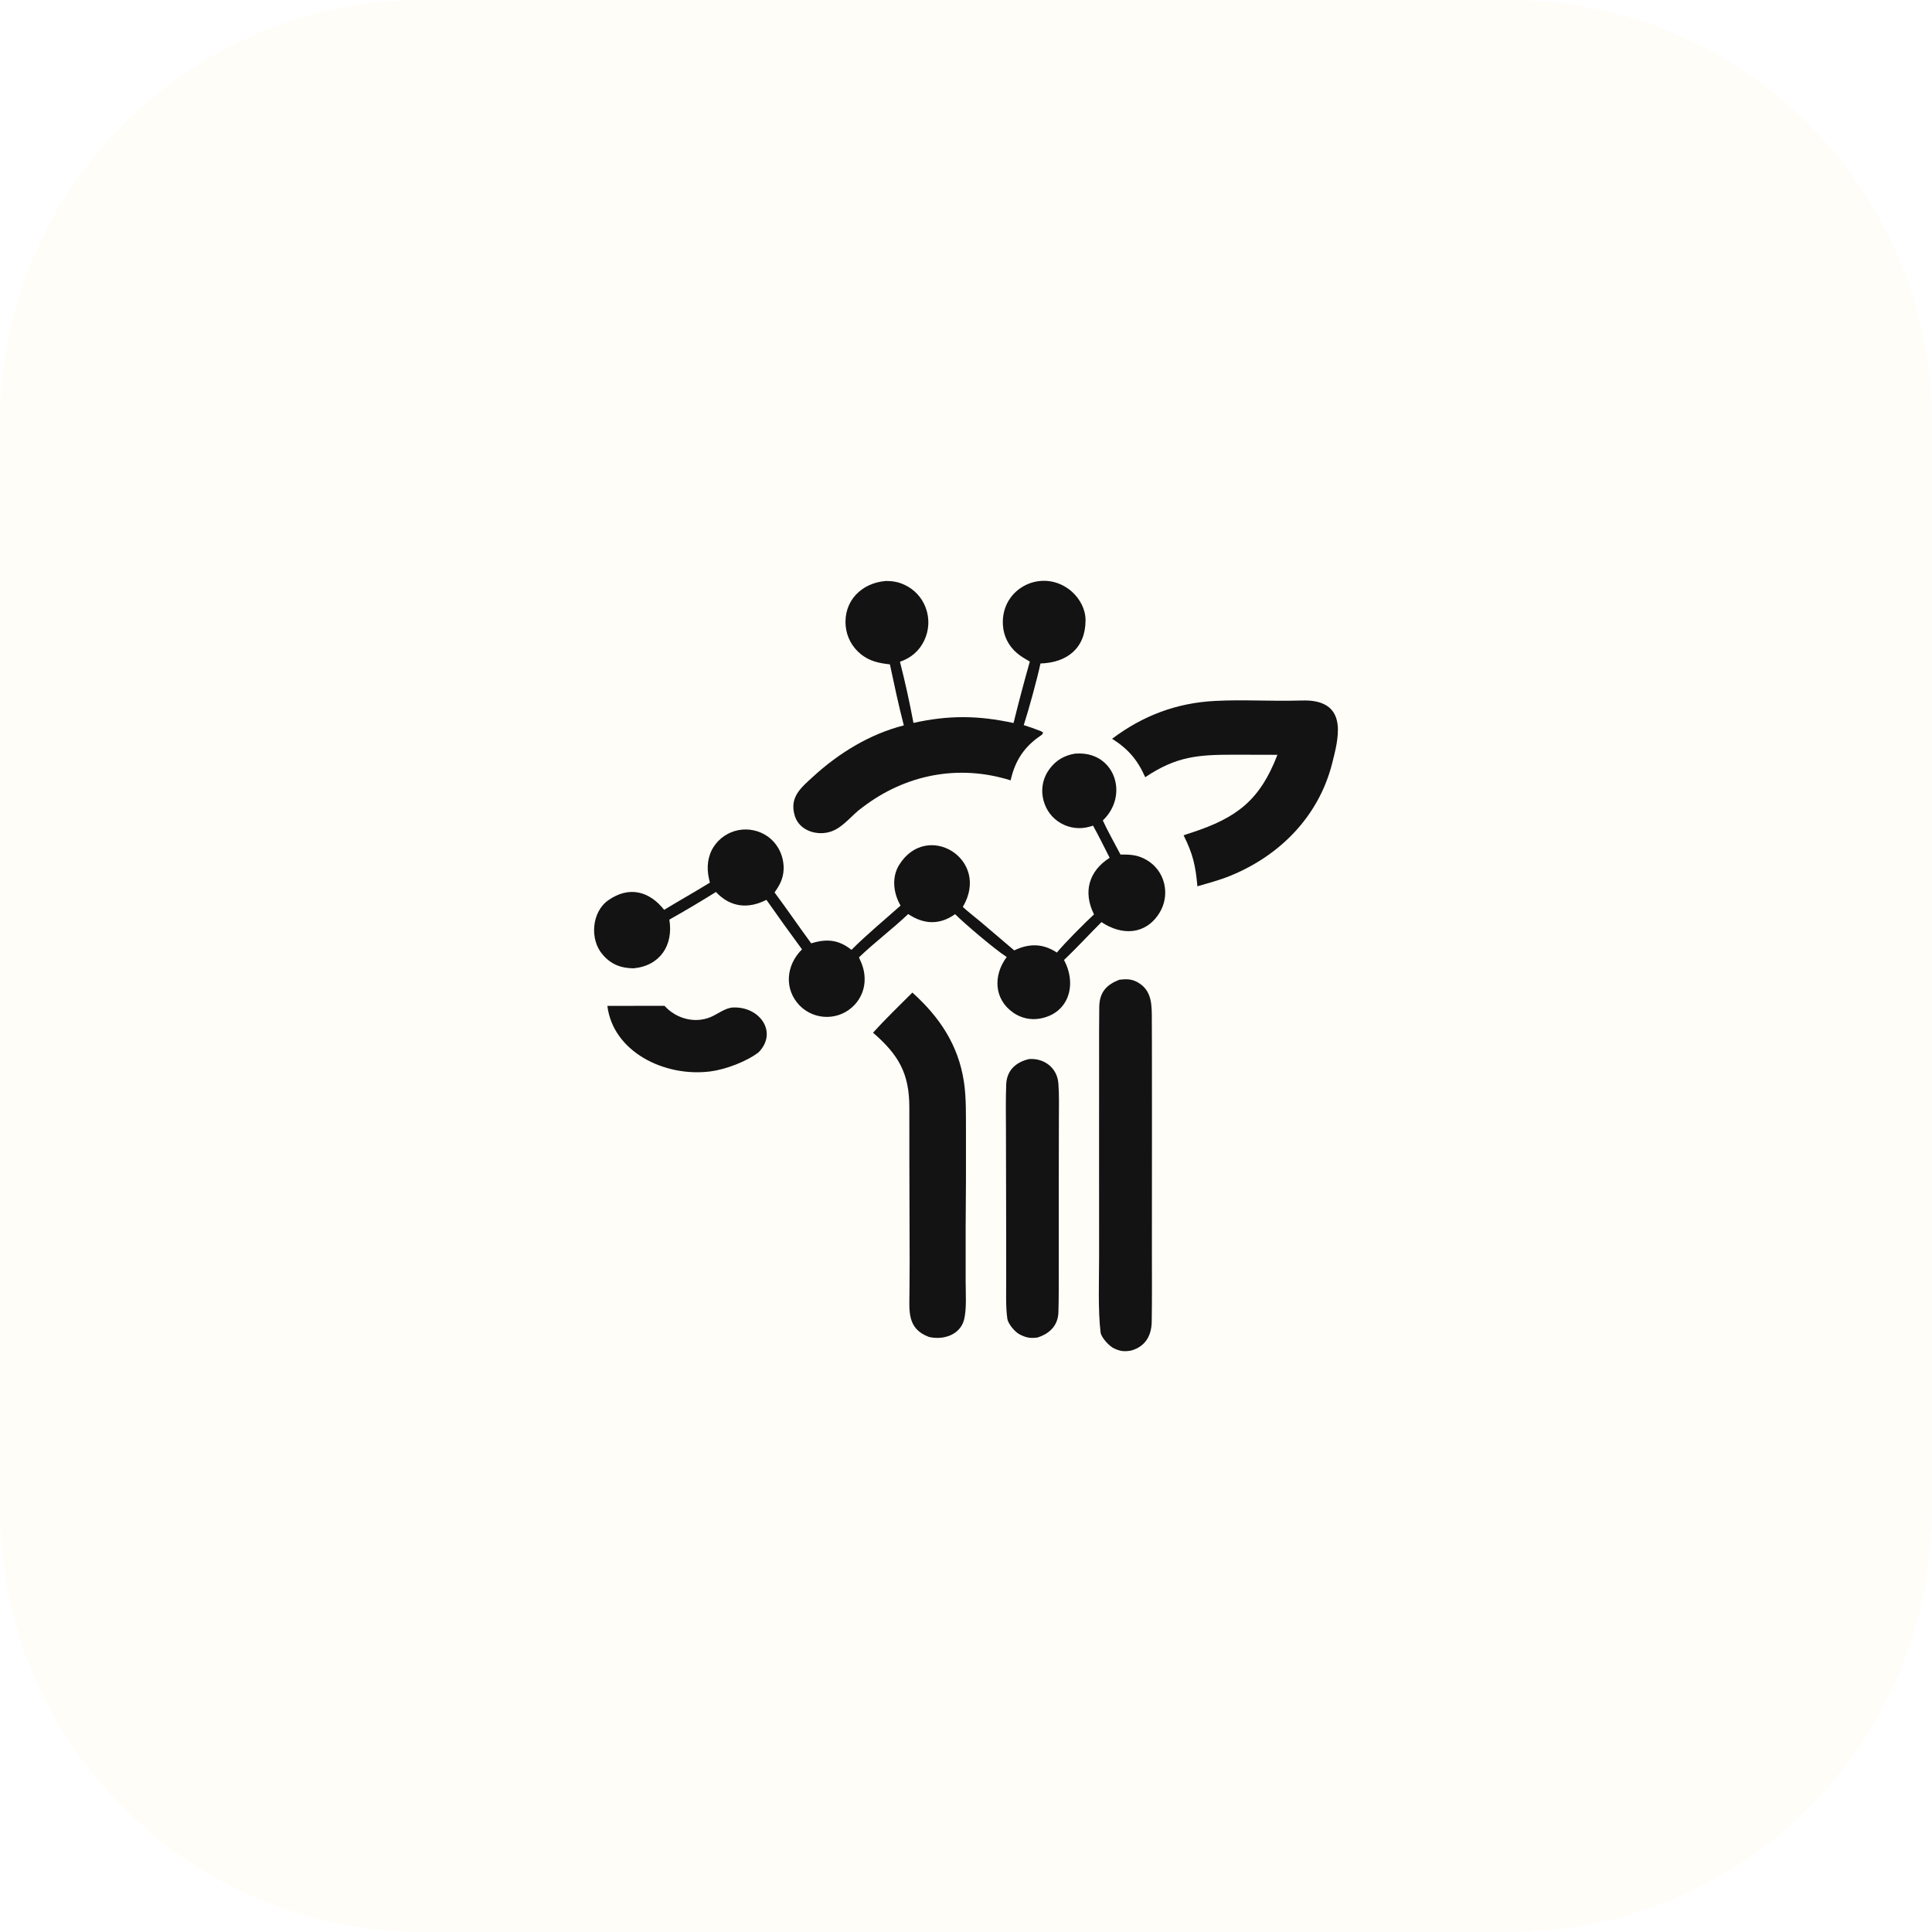
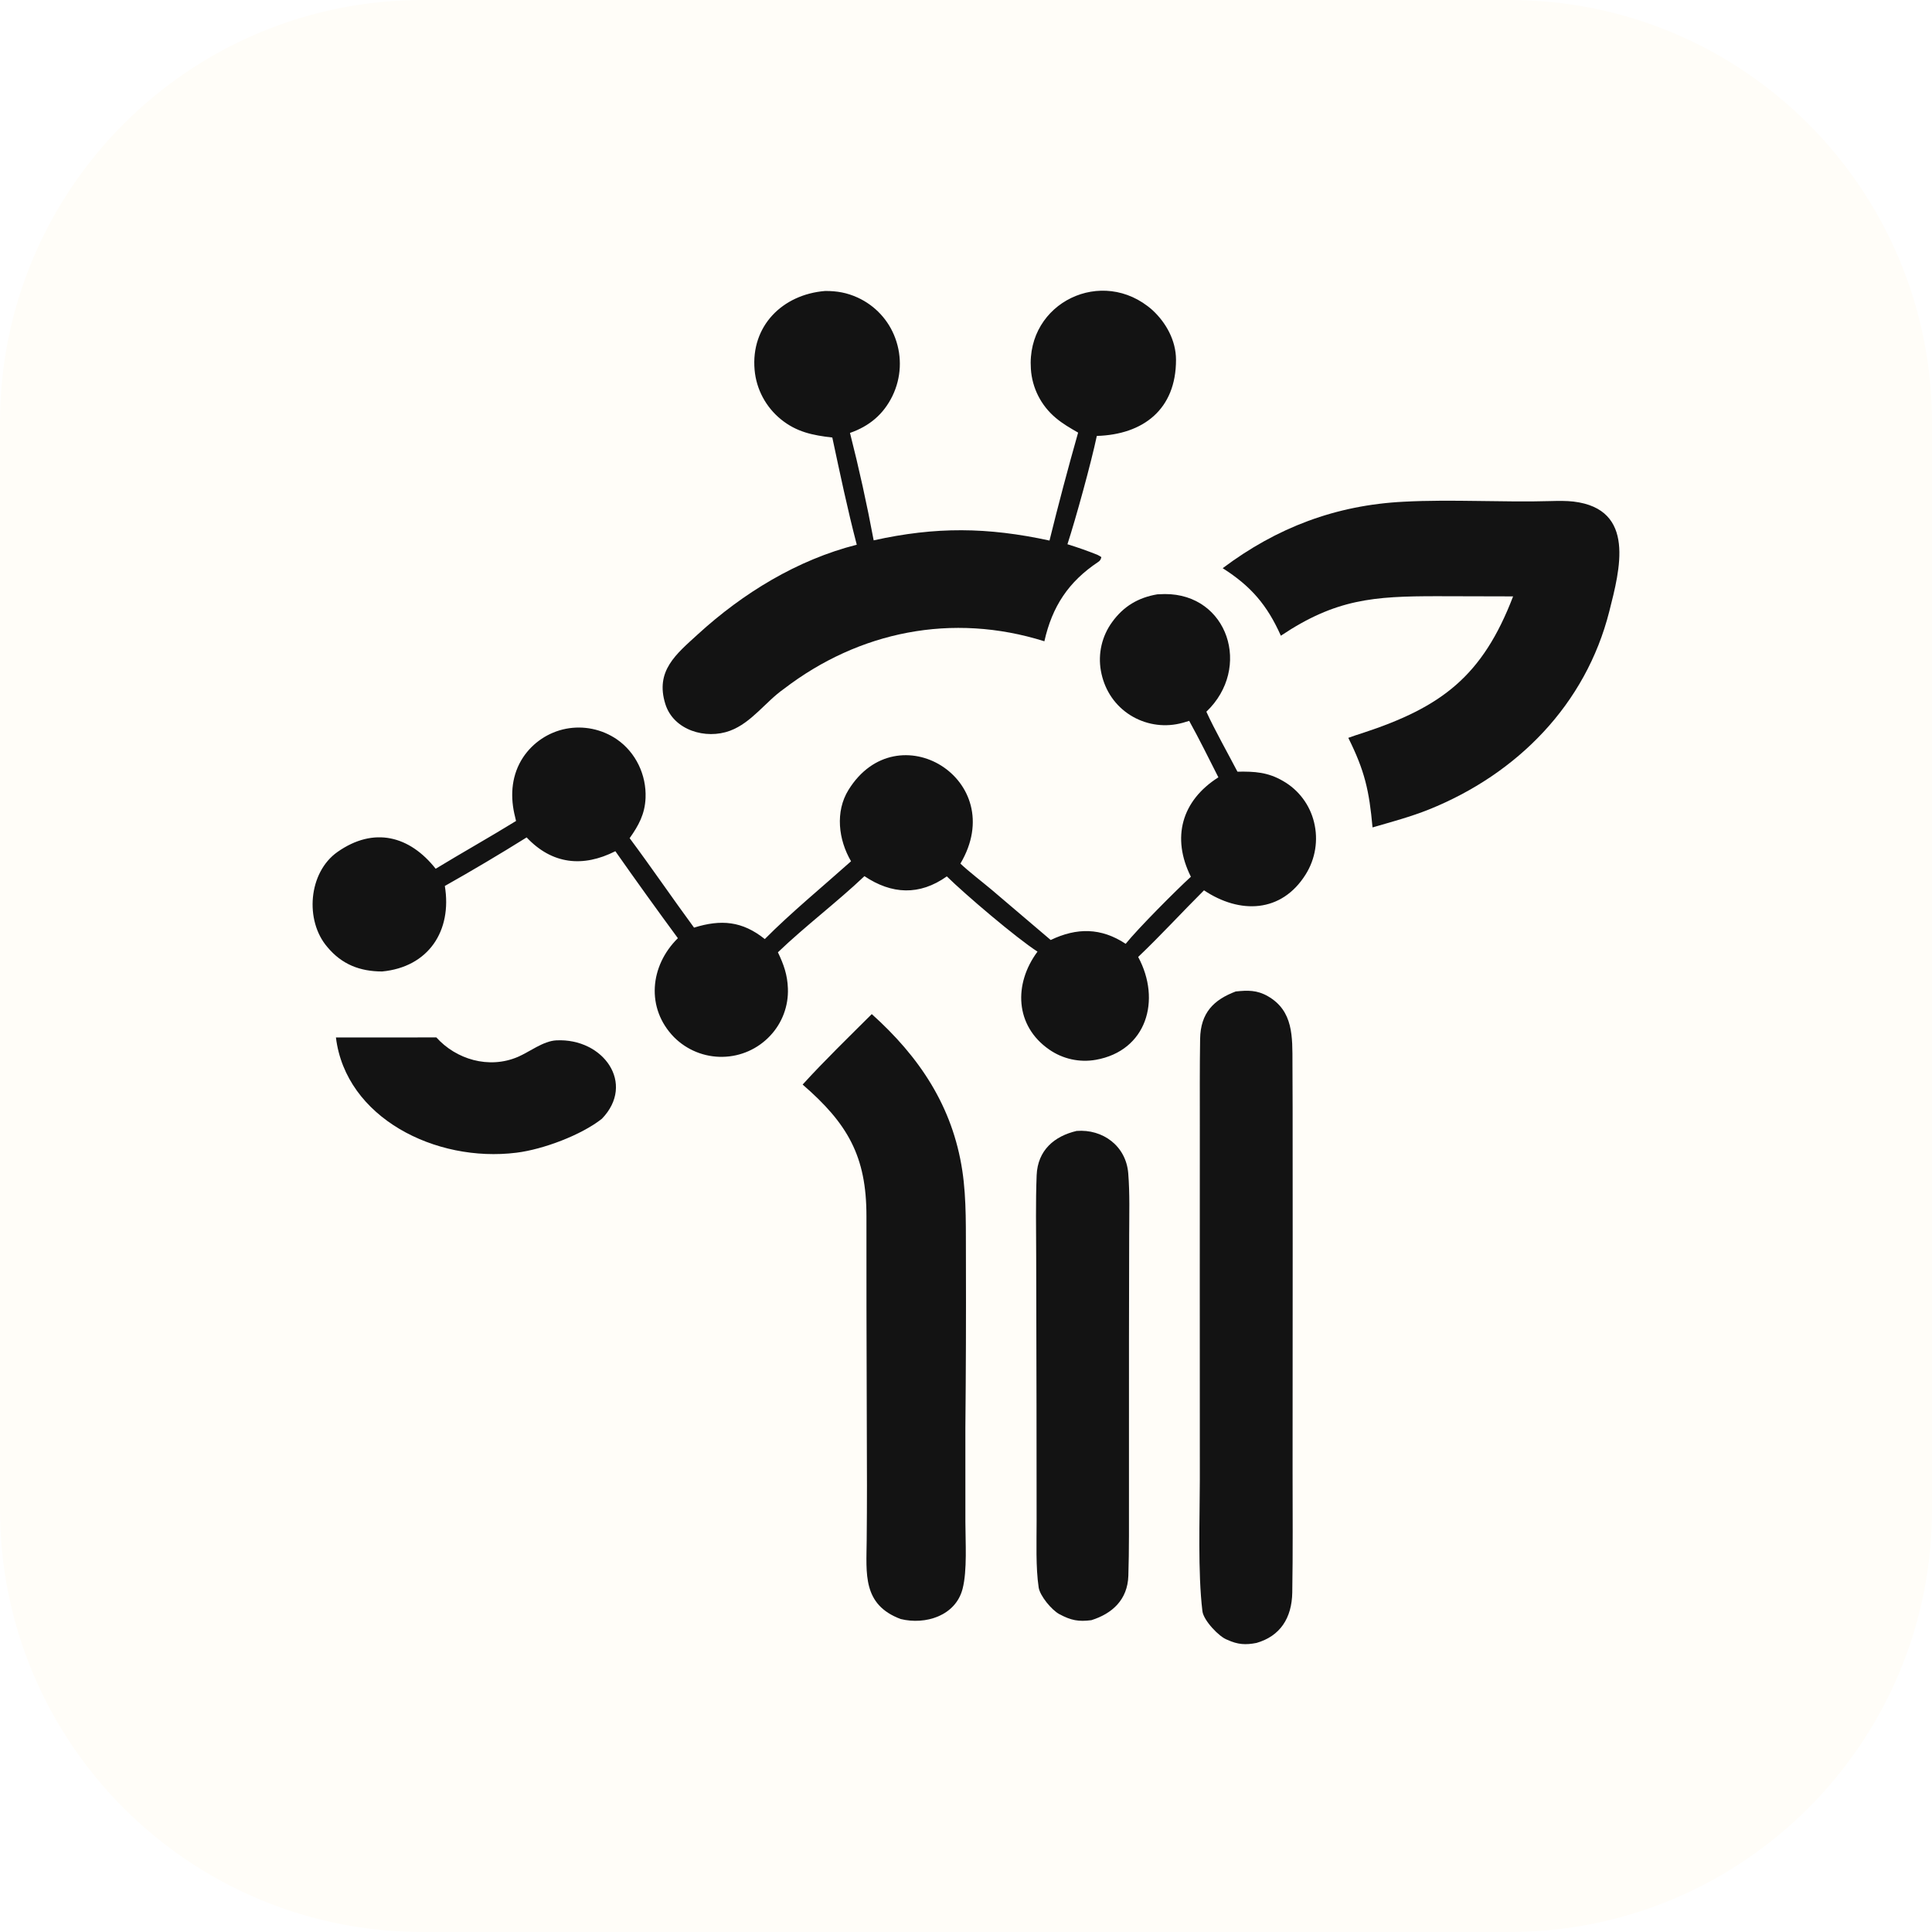
<svg xmlns="http://www.w3.org/2000/svg" width="512" height="512" viewBox="0 0 512 512">
  <rect width="512" height="512" rx="112" fill="#fffdf8" />
-   <g transform="translate(80 80)">
+   <g transform="translate(-53.21 -52.83) scale(1.75686)">
    <path transform="translate(77.44 119.68)" d="M127.426 .041c.371-.024 .744-.037 1.117-.041 9.54-.043 13.19 11.156 6.276 17.747 1.189 2.621 3.293 6.368 4.689 9.045 2.593-.042 4.586 .063 6.908 1.425 2.335 1.342 4.014 3.586 4.647 6.206 .662 2.686 .206 5.526-1.264 7.869-3.643 5.821-9.935 6.007-15.337 2.397-3.336 3.325-6.501 6.787-9.929 10.052 3.51 6.511 1.283 14.155-6.393 15.516-2.455 .432-4.981-.125-7.027-1.548-5.178-3.586-5.385-9.908-1.767-14.772-3.227-2.084-10.87-8.593-13.677-11.349-4.137 2.938-8.336 2.707-12.427-.035-4.104 3.898-8.965 7.561-13.052 11.485 .876 1.833 1.431 3.385 1.506 5.445 .103 2.651-.866 5.232-2.687 7.157-1.858 1.978-4.436 3.121-7.148 3.167-2.756 .055-5.415-1.023-7.357-2.982-4.234-4.352-3.65-10.733 .597-14.915-3.193-4.338-6.337-8.712-9.431-13.12-4.887 2.477-9.549 1.989-13.383-2.081-4.058 2.534-8.172 4.976-12.34 7.324 1.12 6.788-2.476 12.235-9.464 12.898-3.34-.01-6.072-1.06-8.255-3.686-3.431-3.972-2.882-11.246 1.527-14.344 5.492-3.859 10.888-2.434 14.812 2.535 4.027-2.451 8.092-4.725 12.122-7.208-.097-.382-.187-.767-.271-1.153-.627-2.912-.344-5.885 1.322-8.425 1.493-2.247 3.82-3.805 6.465-4.328 2.669-.517 5.433 .054 7.681 1.586 2.876 1.981 4.48 5.384 4.339 8.844-.1 2.449-1.051 4.162-2.4 6.071 3.248 4.356 6.463 9.072 9.713 13.494 4.074-1.268 7.275-.997 10.673 1.726 3.871-3.911 8.875-8.037 13.01-11.736-1.91-3.256-2.412-7.49-.386-10.761 7.355-11.881 24.386-1.558 16.883 11.112 1.201 1.149 3.353 2.803 4.717 3.95l8.904 7.576c3.936-1.887 7.598-1.872 11.309 .575 1.847-2.301 7.6-8.076 9.836-10.117-2.947-5.879-1.415-11.471 4.148-14.996-1.428-2.811-2.879-5.772-4.405-8.518-.658 .216-1.269 .39-1.953 .511-2.566 .444-5.202-.145-7.337-1.638-2.183-1.535-3.563-3.813-4.029-6.432-.458-2.579 .156-5.234 1.702-7.348 1.711-2.374 3.942-3.696 6.816-4.18z" fill="#131313" />
    <path transform="translate(130.24 73.92)" d="M24.537 .041c1.797 .004 3.243 .253 4.885 .998 2.64 1.21 4.683 3.417 5.672 6.128 1.049 2.837 .897 5.973-.421 8.697-1.352 2.781-3.493 4.574-6.412 5.589 1.366 5.363 2.558 10.768 3.574 16.206 9.363-2.077 17.158-2 26.522 .031 1.345-5.452 2.782-10.881 4.317-16.283-1.19-.687-2.312-1.322-3.363-2.211-2.222-1.851-3.582-4.525-3.763-7.397-.694-10.019 10.79-15.548 18.32-8.888 2.088 1.92 3.567 4.616 3.572 7.5 .015 7.509-4.967 11.29-11.946 11.498-.857 4.069-3.179 12.499-4.431 16.336 1.644 .512 2.907 .956 4.508 1.589 .179 .072 .433 .244 .608 .351-.084 .344-.161 .523-.486 .739-4.472 2.982-6.93 6.708-8.109 11.959-13.913-4.376-27.992-1.482-39.29 7.18-2.779 1.945-4.867 5.099-8.124 6.314-3.65 1.361-8.522-.058-9.761-4.029-1.562-5.005 1.624-7.518 4.939-10.548 6.763-6.18 14.971-11.209 23.937-13.482-1.412-5.402-2.52-10.709-3.69-16.169-2.948-.338-5.38-.825-7.739-2.736-2.285-1.854-3.72-4.54-3.982-7.454-.592-6.603 4.175-11.402 10.663-11.918z" fill="#131313" />
    <path transform="translate(214.72 105.6)" d="M27.323 .151c7.276-.388 14.959 .12 22.272-.1 1.034-.031 2.29-.042 3.316 .076 9.481 1.137 6.991 10.304 5.406 16.567-3.555 14.059-13.884 24.521-27.211 29.883-2.734 1.099-5.662 1.877-8.503 2.703-.499-5.562-1.179-8.535-3.653-13.51 .675-.259 1.458-.497 2.151-.725 11.936-3.912 18.098-8.584 22.707-20.613l-11.464-.028c-9.577-.002-15.286 .418-23.568 5.96-2.062-4.624-4.521-7.485-8.776-10.185 8.164-6.129 17.083-9.519 27.323-10.028z" fill="#131313" />
    <path transform="translate(211.2 179.52)" d="M5.484 .108c1.804-.187 3.208-.232 4.861 .72 3.854 2.222 3.692 6.103 3.701 10.179 .005 2.186 .021 4.393 .024 6.578l.01 20.569-.016 34.215c.002 6.134 .055 12.267-.047 18.4-.064 3.88-1.852 6.591-5.398 7.608-1.654 .323-2.815 .252-4.411-.479-1.189-.406-3.575-2.898-3.745-4.314-.71-5.893-.393-14.016-.39-19.862l-.008-29.542 .007-23.854c0-4.352-.024-8.699 .045-13.05 .063-3.983 2.084-5.924 5.367-7.168z" fill="#131313" />
    <path transform="translate(151.36 183.04)" d="M10.427 0c7.196 6.459 12.187 13.911 13.656 23.601 .669 4.404 .513 9.101 .547 13.559 .027 8.444-.002 16.886-.084 25.327l.003 14.143c.002 2.984 .295 7.284-.423 10.065-1.052 4.076-5.61 5.475-9.344 4.553-5.788-2.169-5.164-6.866-5.121-11.855 .028-2.763 .041-5.524 .041-8.286l-.073-26.912c0-4.532-.014-9.172-.005-13.698 .017-9.092-2.867-14.012-9.624-19.866 3.197-3.525 7.038-7.246 10.427-10.631z" fill="#131313" />
    <path transform="translate(186.56 200.64)" d="M6.128 .025c3.93-.308 7.452 2.247 7.786 6.387 .247 3.06 .147 6.229 .141 9.297l-.029 15.692-.002 23.771c-.009 3.965 .036 7.993-.093 11.958-.115 3.61-2.431 5.706-5.577 6.693-1.937 .252-3.065 .035-4.83-.908-1.164-.622-2.932-2.767-3.12-4.023-.459-3.067-.308-6.891-.311-10.046l-.016-17.307-.048-22.518c-.008-4.092-.092-8.218 .069-12.301 .151-3.813 2.699-5.916 6.03-6.695z" fill="#131313" />
    <path transform="translate(80.96 186.56)" d="M0 .002l15.15-.002c2.96 3.293 7.897 4.812 12.286 2.941 1.763-.754 3.822-2.398 5.802-2.499 7.091-.362 12.019 6.515 6.874 11.834-3.116 2.454-8.823 4.605-12.869 5.111-12.245 1.533-25.773-5.3-27.243-17.385z" fill="#131313" />
  </g>
</svg>
